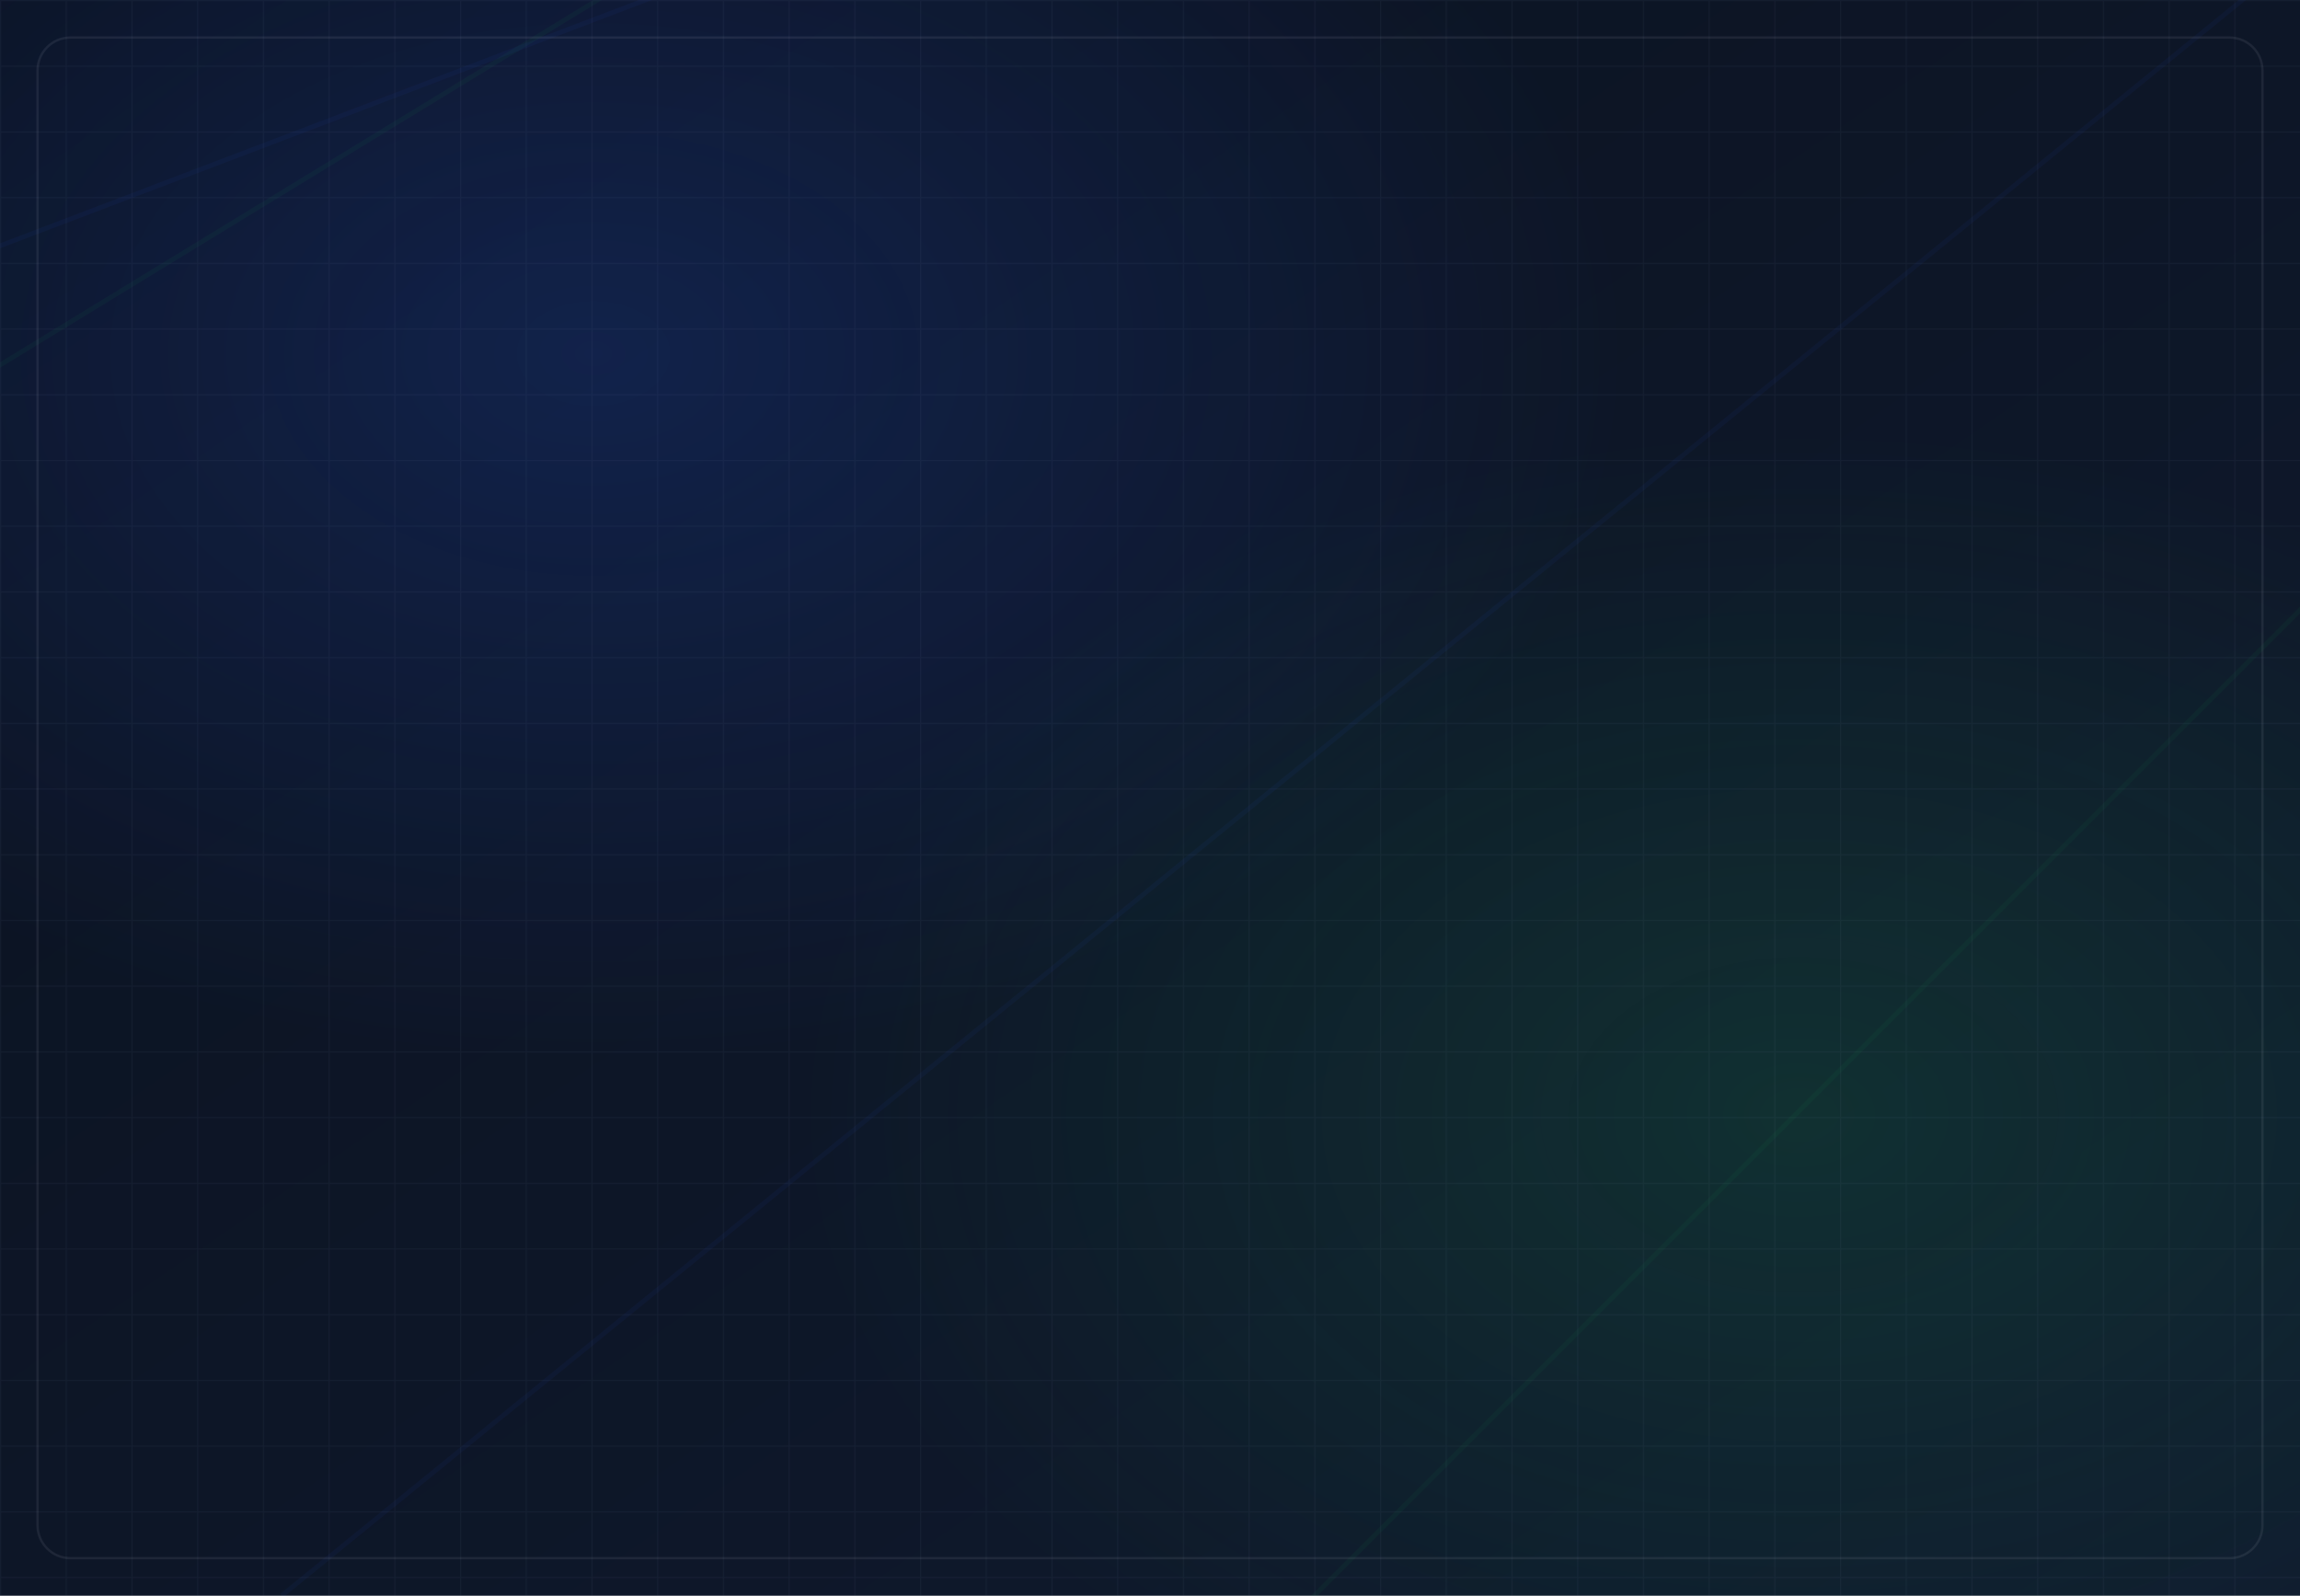
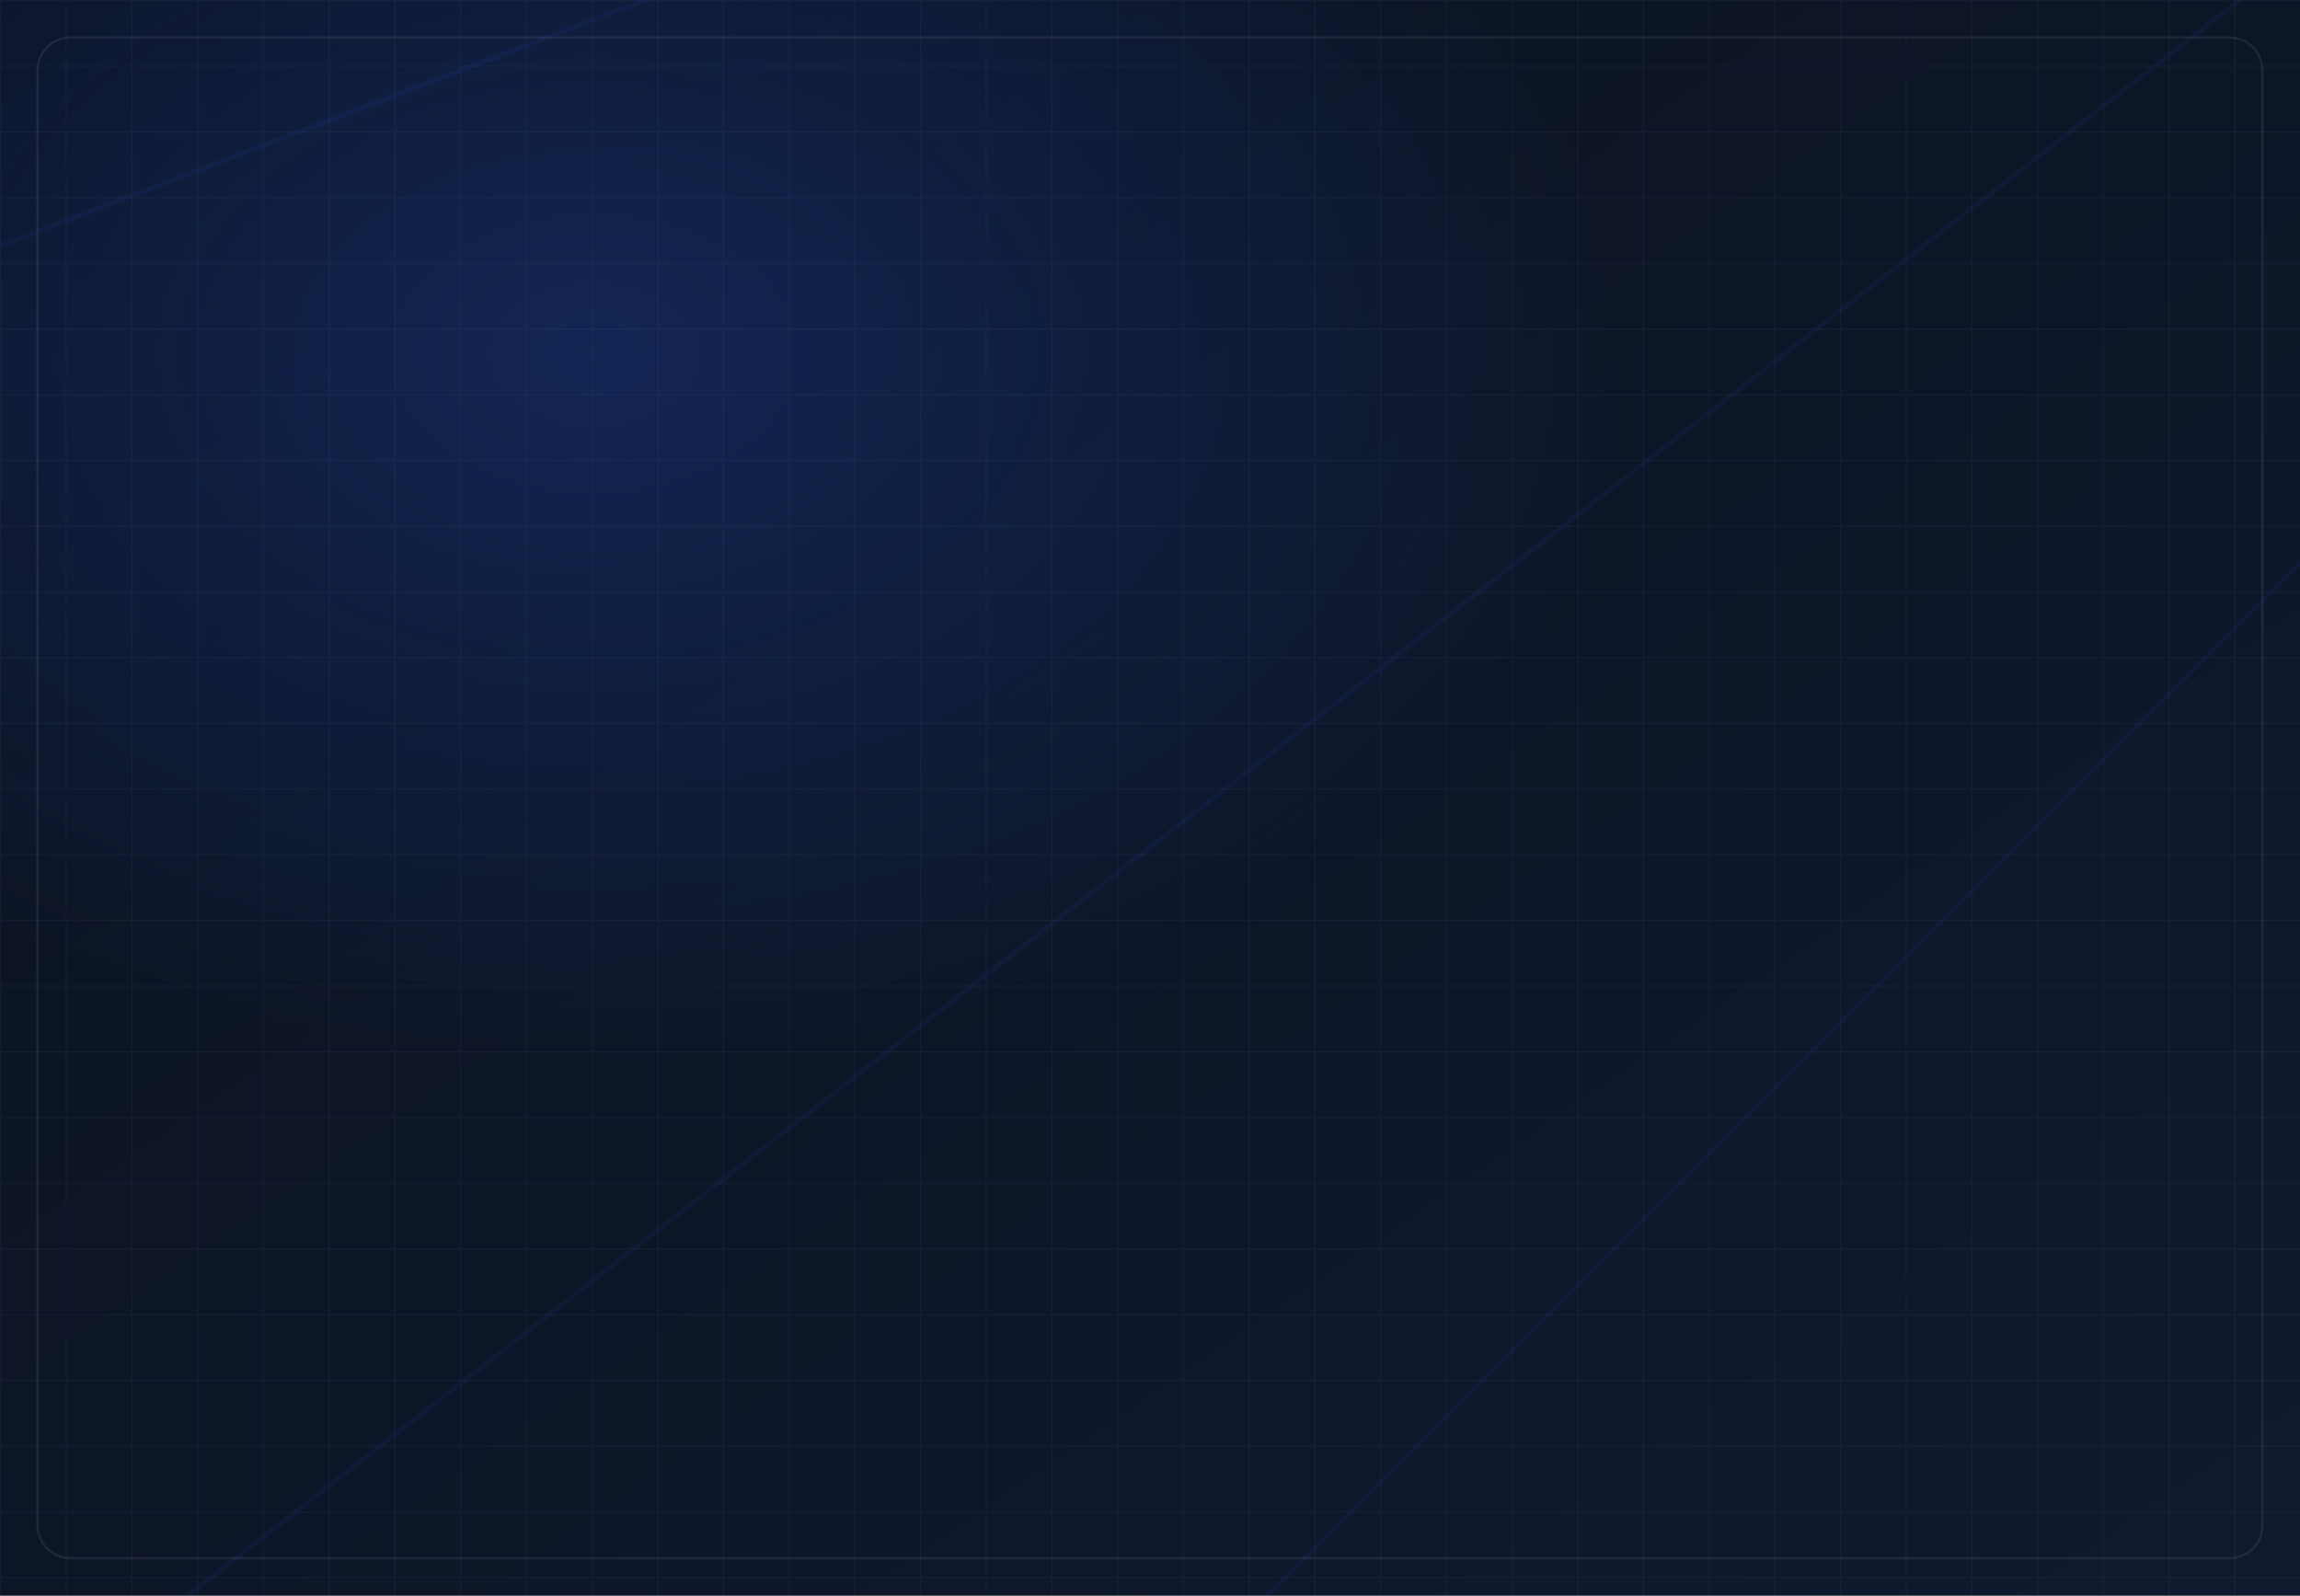
- <svg xmlns="http://www.w3.org/2000/svg" width="980" height="680" viewBox="0 0 980 680" role="img" aria-label="Both Joy-Cons background">
+ <svg xmlns="http://www.w3.org/2000/svg" width="980" height="680" viewBox="0 0 980 680" role="img" aria-label="Left Joy-Con background">
  <defs>
    <linearGradient id="bg" x1="0" y1="0" x2="1" y2="1">
      <stop offset="0%" stop-color="#0b1220" />
      <stop offset="100%" stop-color="#0f1a2e" />
    </linearGradient>
    <radialGradient id="glowL" cx="26%" cy="22%" r="72%">
-       <stop offset="0%" stop-color="#2b63ff" stop-opacity="0.18" />
+       <stop offset="0%" stop-color="#2b63ff" stop-opacity="0.22" />
      <stop offset="62%" stop-color="#2b63ff" stop-opacity="0" />
-     </radialGradient>
-     <radialGradient id="glowR" cx="78%" cy="70%" r="70%">
-       <stop offset="0%" stop-color="#22c55e" stop-opacity="0.14" />
-       <stop offset="62%" stop-color="#22c55e" stop-opacity="0" />
    </radialGradient>
    <pattern id="grid" width="28" height="28" patternUnits="userSpaceOnUse">
      <path d="M 28 0 L 0 0 0 28" fill="none" stroke="#94a3b8" stroke-opacity="0.06" stroke-width="1" />
    </pattern>
  </defs>
  <rect width="980" height="680" fill="url(#bg)" />
  <rect width="980" height="680" fill="url(#glowL)" />
-   <rect width="980" height="680" fill="url(#glowR)" />
  <rect width="980" height="680" fill="url(#grid)" />
-   <g stroke="#2b63ff" stroke-opacity="0.05" stroke-width="2">
+   <g stroke="#2b63ff" stroke-opacity="0.07" stroke-width="2">
    <path d="M -40 120 L 380 -40" />
-     <path d="M 120 680 L 980 -20" />
-   </g>
-   <g stroke="#22c55e" stroke-opacity="0.05" stroke-width="2">
-     <path d="M 520 720 L 1020 220" />
-     <path d="M -40 180 L 320 -40" />
+     <path d="M 80 680 L 980 -20" />
+     <path d="M 500 720 L 1020 200" />
  </g>
  <g fill="none" stroke="#e2e8f0" stroke-opacity="0.08" stroke-width="1">
    <rect x="16" y="16" width="948" height="648" rx="14" />
  </g>
</svg>
